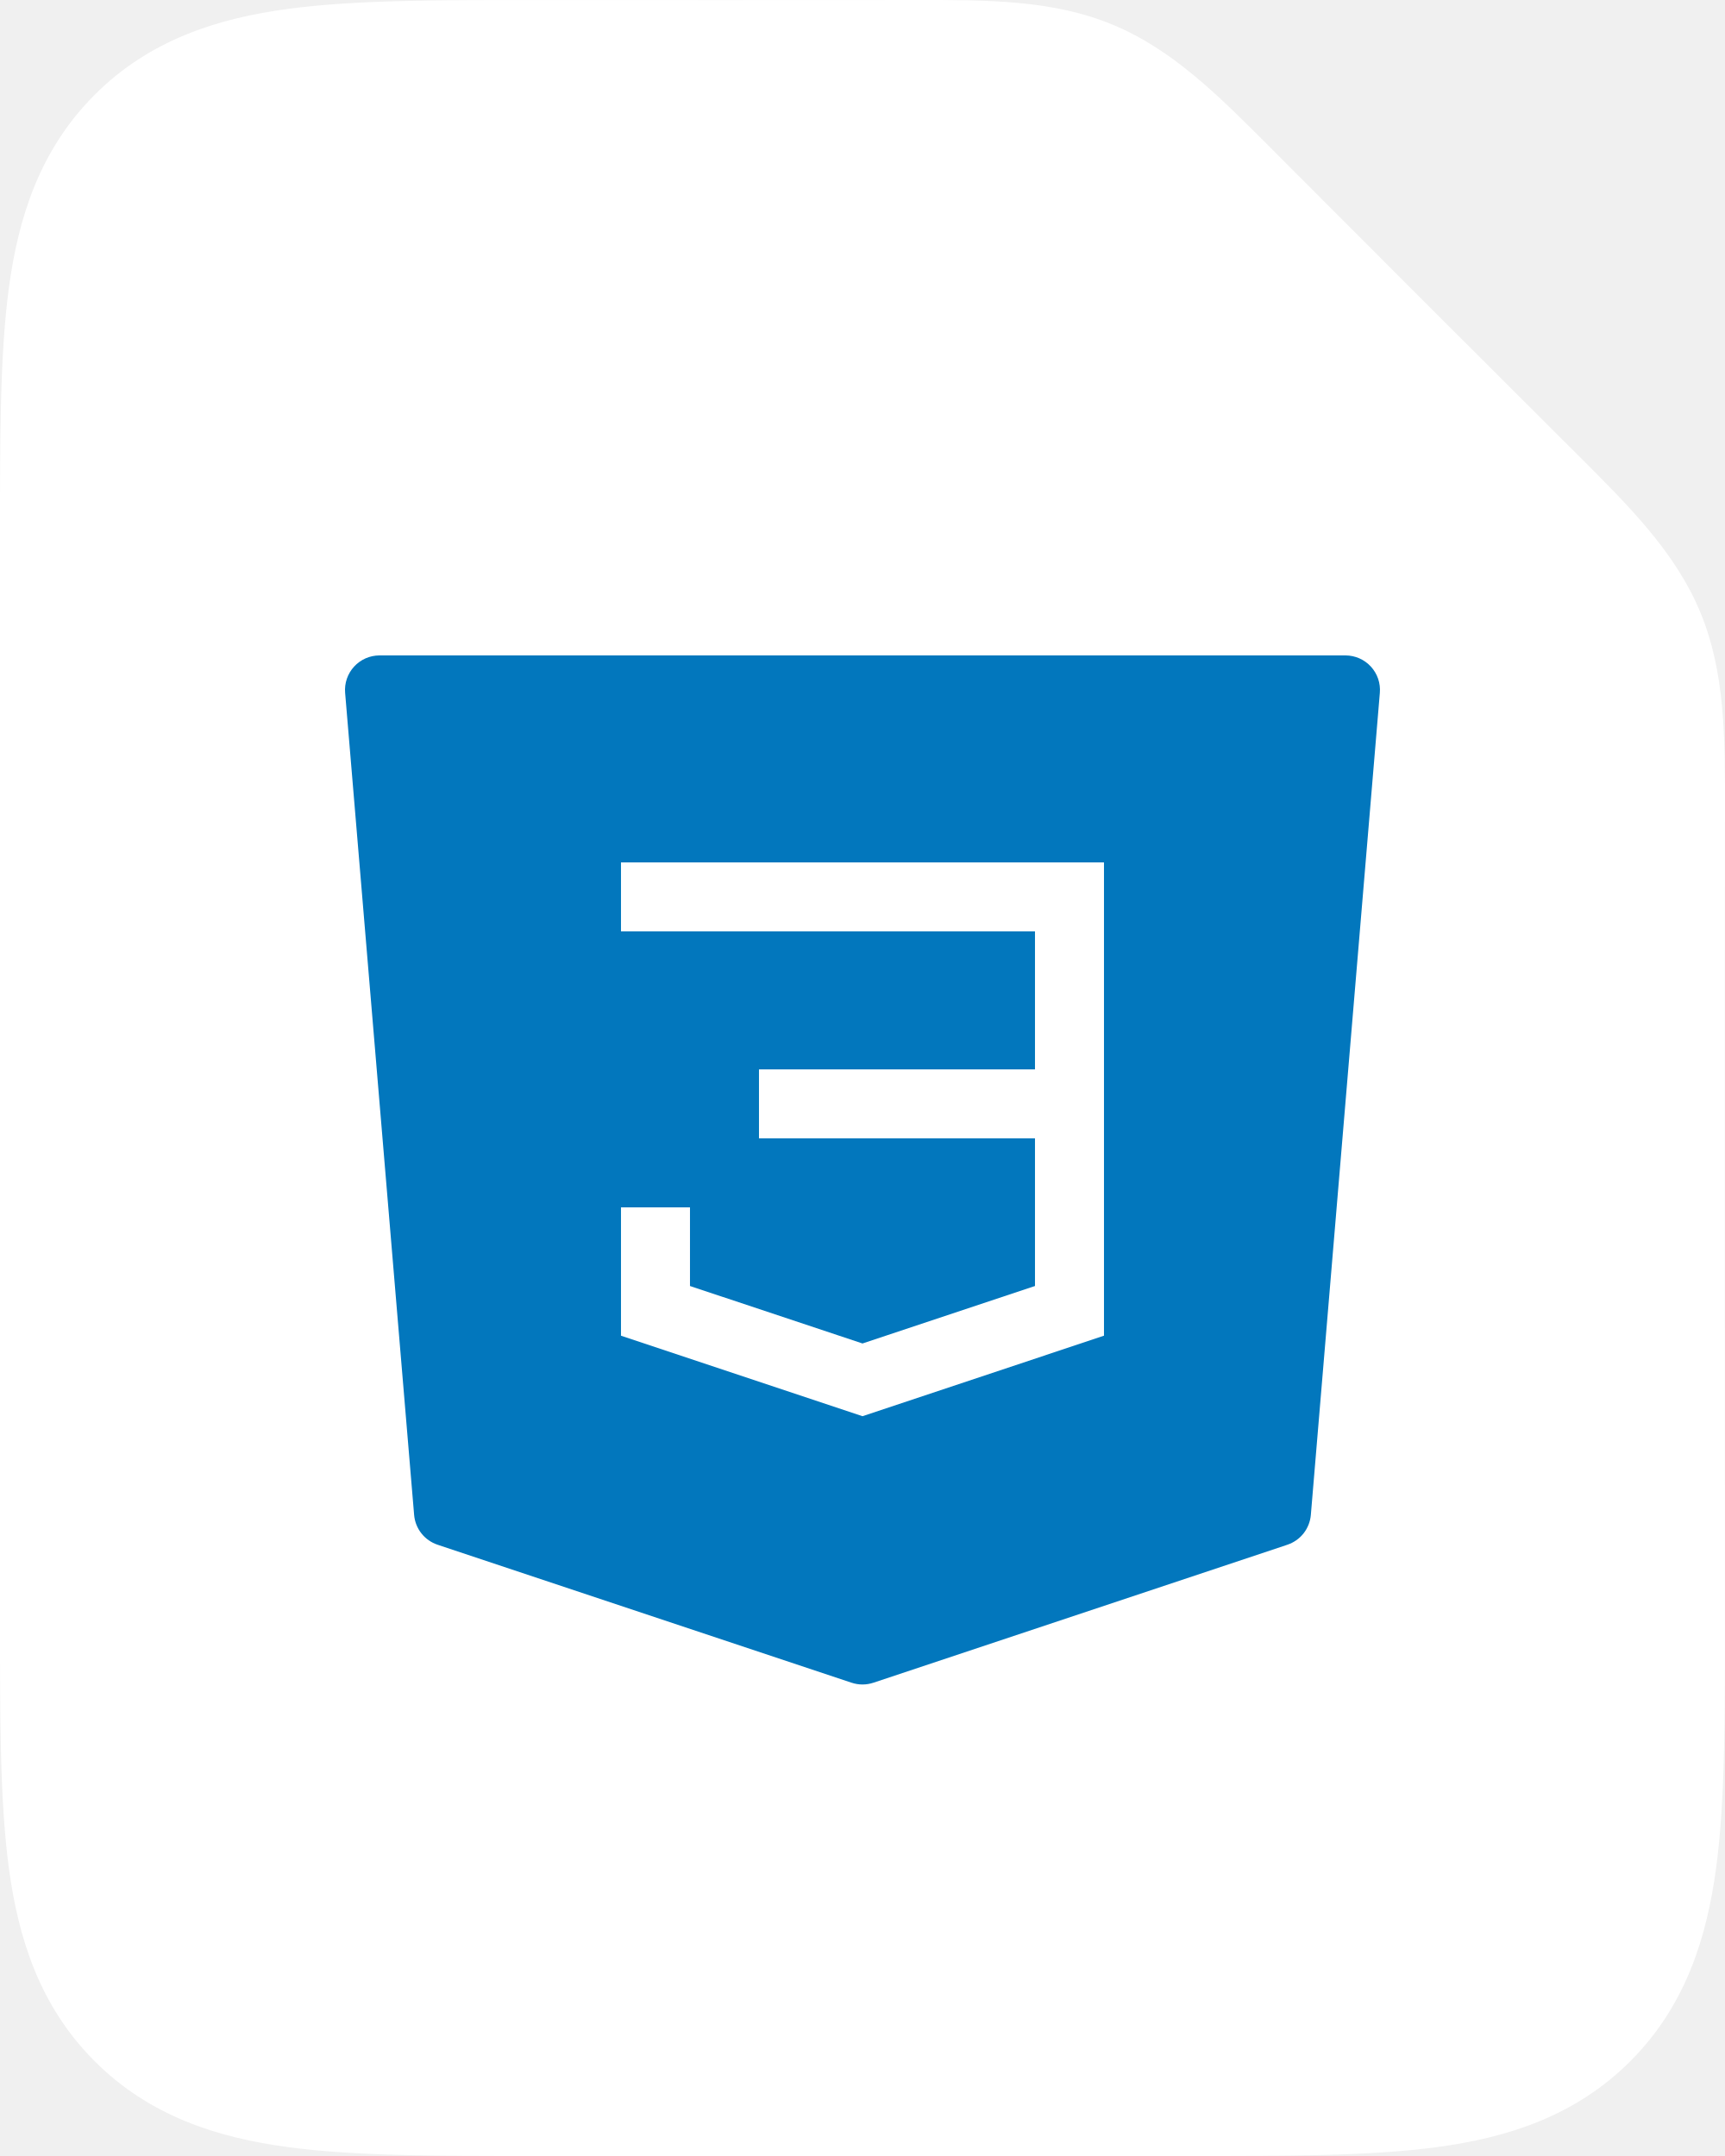
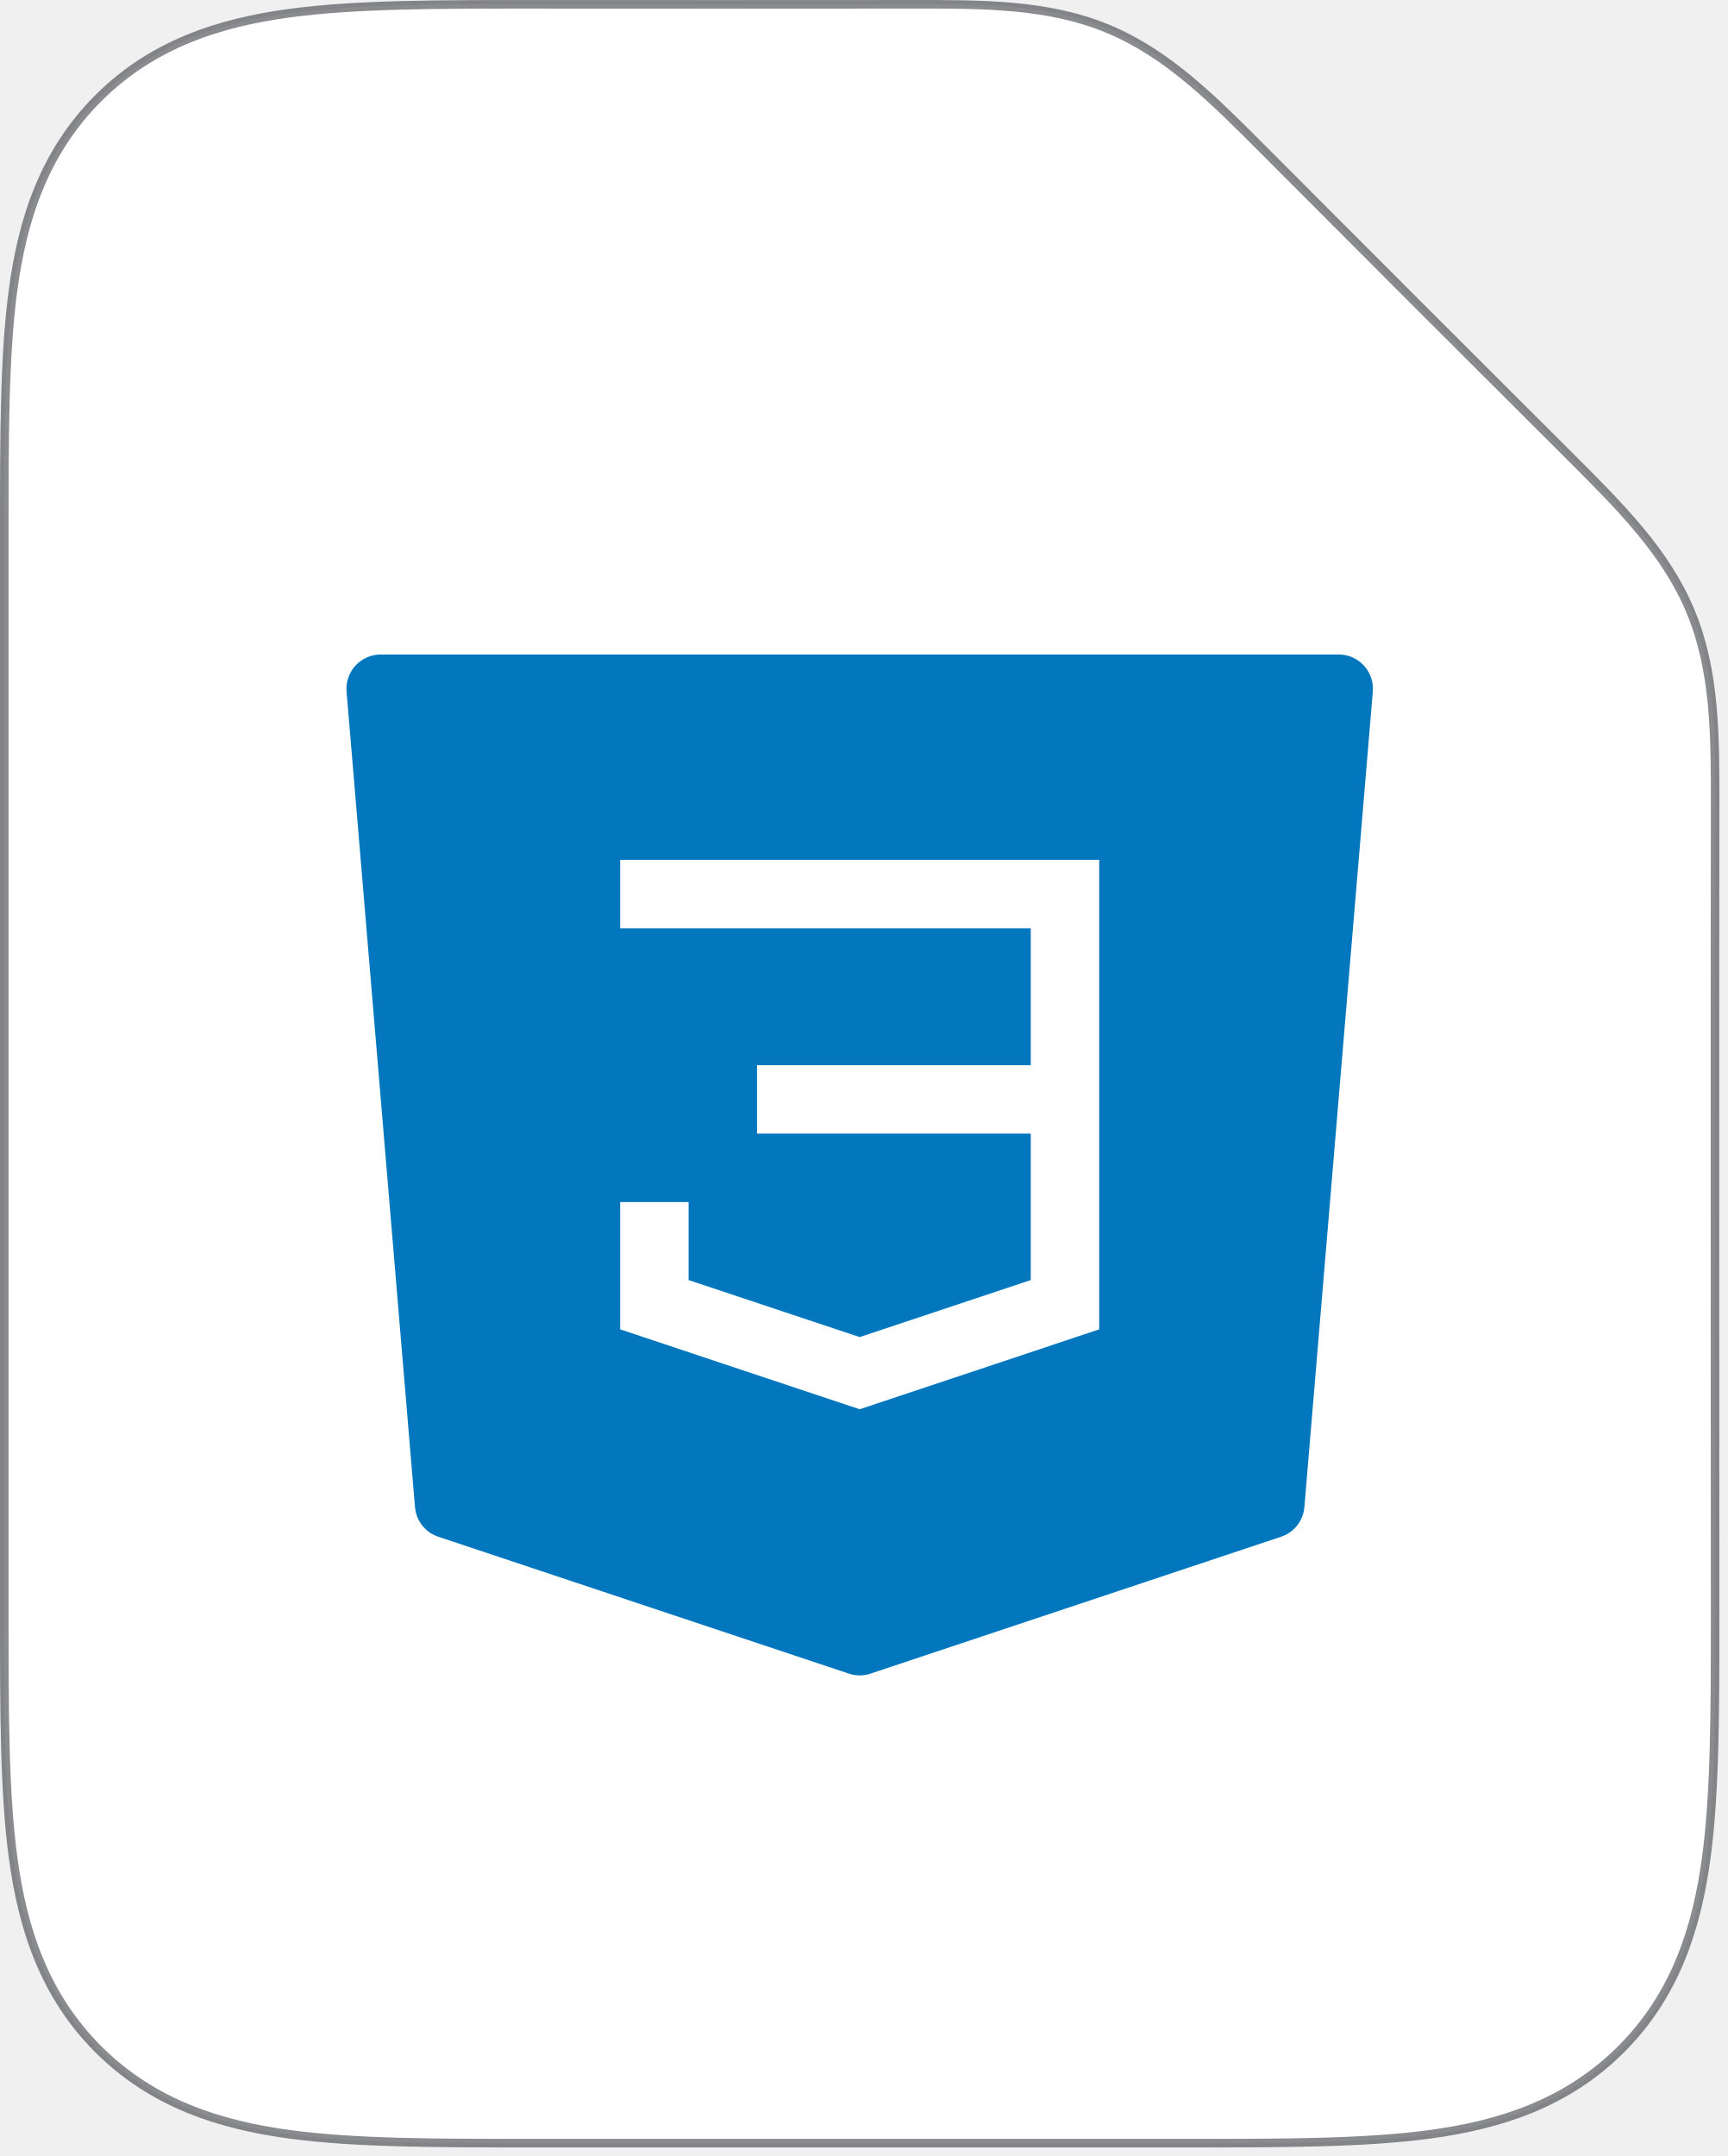
- <svg xmlns="http://www.w3.org/2000/svg" width="100" height="125" viewBox="0 0 100 125" fill="none">
-   <path fillRule="evenodd" clipRule="evenodd" d="M53.011 0.001C57.254 -0.006 61.019 -0.011 64.496 1.429C67.974 2.869 70.632 5.536 73.628 8.54C79.562 14.493 85.507 20.438 91.46 26.372C94.464 29.368 97.131 32.026 98.571 35.504C100.011 38.981 100.006 42.746 99.999 46.989C99.975 62.713 99.998 78.437 99.998 94.162C99.999 99.702 99.999 104.476 99.485 108.299C98.934 112.395 97.692 116.323 94.507 119.508C91.321 122.693 87.394 123.935 83.297 124.486C79.474 125 74.701 125 69.16 125H30.838C25.298 125 20.524 125 16.701 124.486C12.604 123.935 8.677 122.693 5.492 119.508C2.306 116.323 1.064 112.395 0.513 108.299C-0.001 104.476 -0 99.702 1.52505e-05 94.162L3.31315e-05 31.251C3.31315e-05 31.114 2.56811e-05 30.976 1.82306e-05 30.84C-0 25.299 -0.001 20.526 0.513 16.703C1.064 12.606 2.306 8.679 5.492 5.493C8.677 2.308 12.604 1.066 16.701 0.515C20.524 0.001 25.298 0.001 30.838 0.002C38.229 0.002 45.62 0.012 53.011 0.001Z" fill="white" />
-   <g clipPath="url(#clip0_410_3649)">
-     <path fillRule="evenodd" clipRule="evenodd" d="M20.527 38.648C20.714 38.444 20.942 38.281 21.195 38.169C21.448 38.058 21.722 38 21.999 38H77.999C78.276 38 78.549 38.058 78.803 38.169C79.056 38.28 79.284 38.443 79.471 38.647C79.658 38.851 79.801 39.091 79.891 39.353C79.98 39.615 80.014 39.892 79.991 40.168L75.991 87.832C75.958 88.221 75.811 88.593 75.57 88.9C75.328 89.207 75.002 89.436 74.631 89.56L50.631 97.56C50.221 97.697 49.777 97.697 49.367 97.56L25.367 89.56C24.996 89.436 24.67 89.207 24.428 88.9C24.186 88.593 24.04 88.221 24.007 87.832L20.007 40.168C19.984 39.892 20.018 39.615 20.108 39.353C20.197 39.092 20.34 38.852 20.527 38.648ZM63.999 50H35.999V54H59.999V62H43.999V66H59.999V74.56L49.999 77.892L39.999 74.56V70H35.999V77.44L49.999 82.108L63.999 77.44V50Z" fill="#0277BD" />
+ <svg xmlns="http://www.w3.org/2000/svg" width="101" height="126" viewBox="0 0 101 126" fill="none">
+   <path fill-rule="evenodd" clip-rule="evenodd" d="M53.261 0.251C57.504 0.244 61.269 0.239 64.746 1.679C68.224 3.119 70.882 5.786 73.878 8.79C79.812 14.743 85.757 20.688 91.71 26.622C94.714 29.618 97.381 32.276 98.821 35.754C100.261 39.231 100.256 42.996 100.249 47.239C100.225 62.963 100.248 78.687 100.248 94.412C100.249 99.952 100.249 104.726 99.735 108.549C99.184 112.645 97.942 116.573 94.757 119.758C91.571 122.943 87.644 124.185 83.547 124.736C79.724 125.25 74.951 125.25 69.41 125.25H31.088C25.548 125.25 20.774 125.25 16.951 124.736C12.854 124.185 8.927 122.943 5.742 119.758C2.556 116.573 1.314 112.645 0.763 108.549C0.249 104.726 0.25 99.952 0.25 94.412L0.25 31.501C0.25 31.364 0.25 31.226 0.25 31.09C0.25 25.549 0.249 20.776 0.763 16.953C1.314 12.856 2.556 8.929 5.742 5.743C8.927 2.558 12.854 1.316 16.951 0.765C20.774 0.251 25.548 0.251 31.088 0.252C38.479 0.252 45.87 0.262 53.261 0.251Z" fill="white" stroke="#17181F" stroke-opacity="0.5" stroke-width="0.5" stroke-linejoin="round" />
+   <g clip-path="url(#clip0_410_3649)">
+     <path fill-rule="evenodd" clip-rule="evenodd" d="M20.777 38.898C20.964 38.694 21.192 38.531 21.445 38.419C21.698 38.308 21.972 38.25 22.249 38.25H78.249C78.526 38.25 78.799 38.308 79.053 38.419C79.306 38.53 79.534 38.693 79.721 38.897C79.908 39.101 80.051 39.341 80.141 39.603C80.23 39.865 80.264 40.142 80.241 40.418L76.241 88.082C76.208 88.471 76.061 88.843 75.82 89.15C75.578 89.457 75.252 89.686 74.881 89.81L50.881 97.81C50.471 97.947 50.027 97.947 49.617 97.81L25.617 89.81C25.246 89.686 24.92 89.457 24.678 89.15C24.436 88.843 24.29 88.471 24.257 88.082L20.257 40.418C20.234 40.142 20.268 39.865 20.358 39.603C20.447 39.342 20.59 39.102 20.777 38.898ZM64.249 50.25H36.249V54.25H60.249V62.25H44.249V66.25H60.249V74.81L50.249 78.142L40.249 74.81V70.25H36.249V77.69L50.249 82.358L64.249 77.69V50.25Z" fill="#0277BD" />
  </g>
  <defs>
    <clipPath id="clip0_410_3649">
-       <rect width="60" height="60" fill="white" transform="translate(20 38)" />
+       <rect width="60" height="60" fill="white" transform="translate(20.25 38.25)" />
    </clipPath>
  </defs>
</svg>
